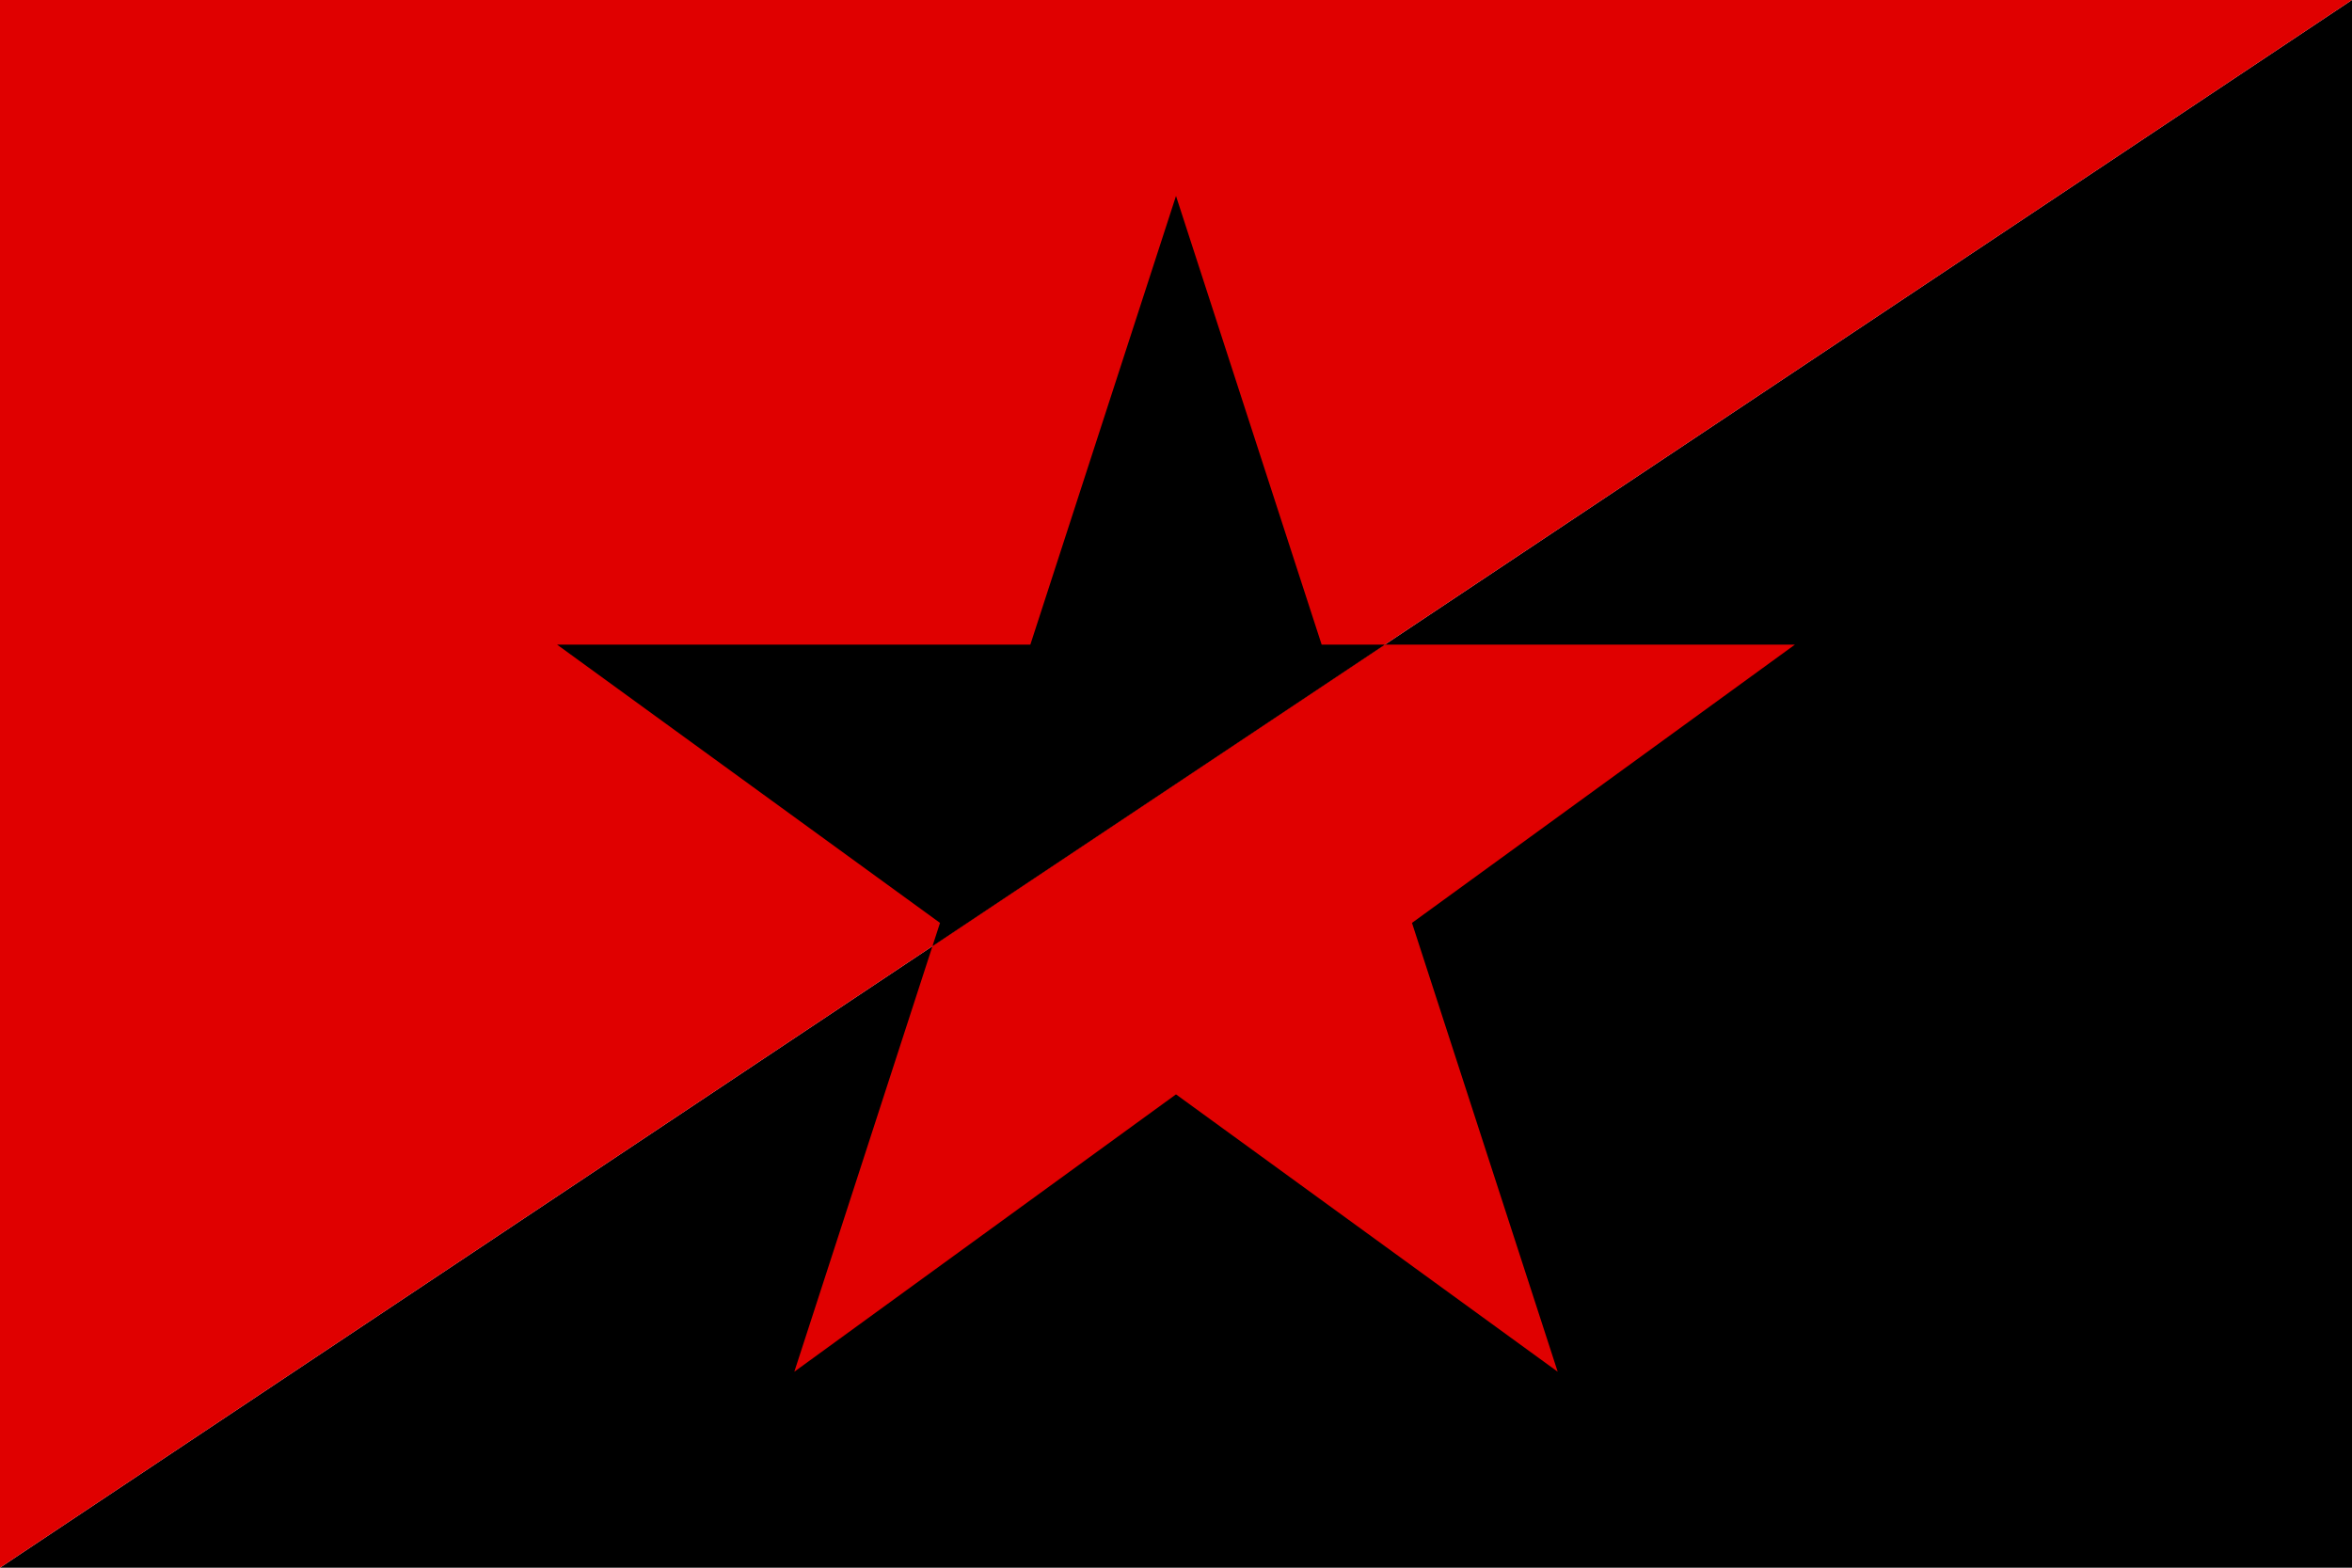
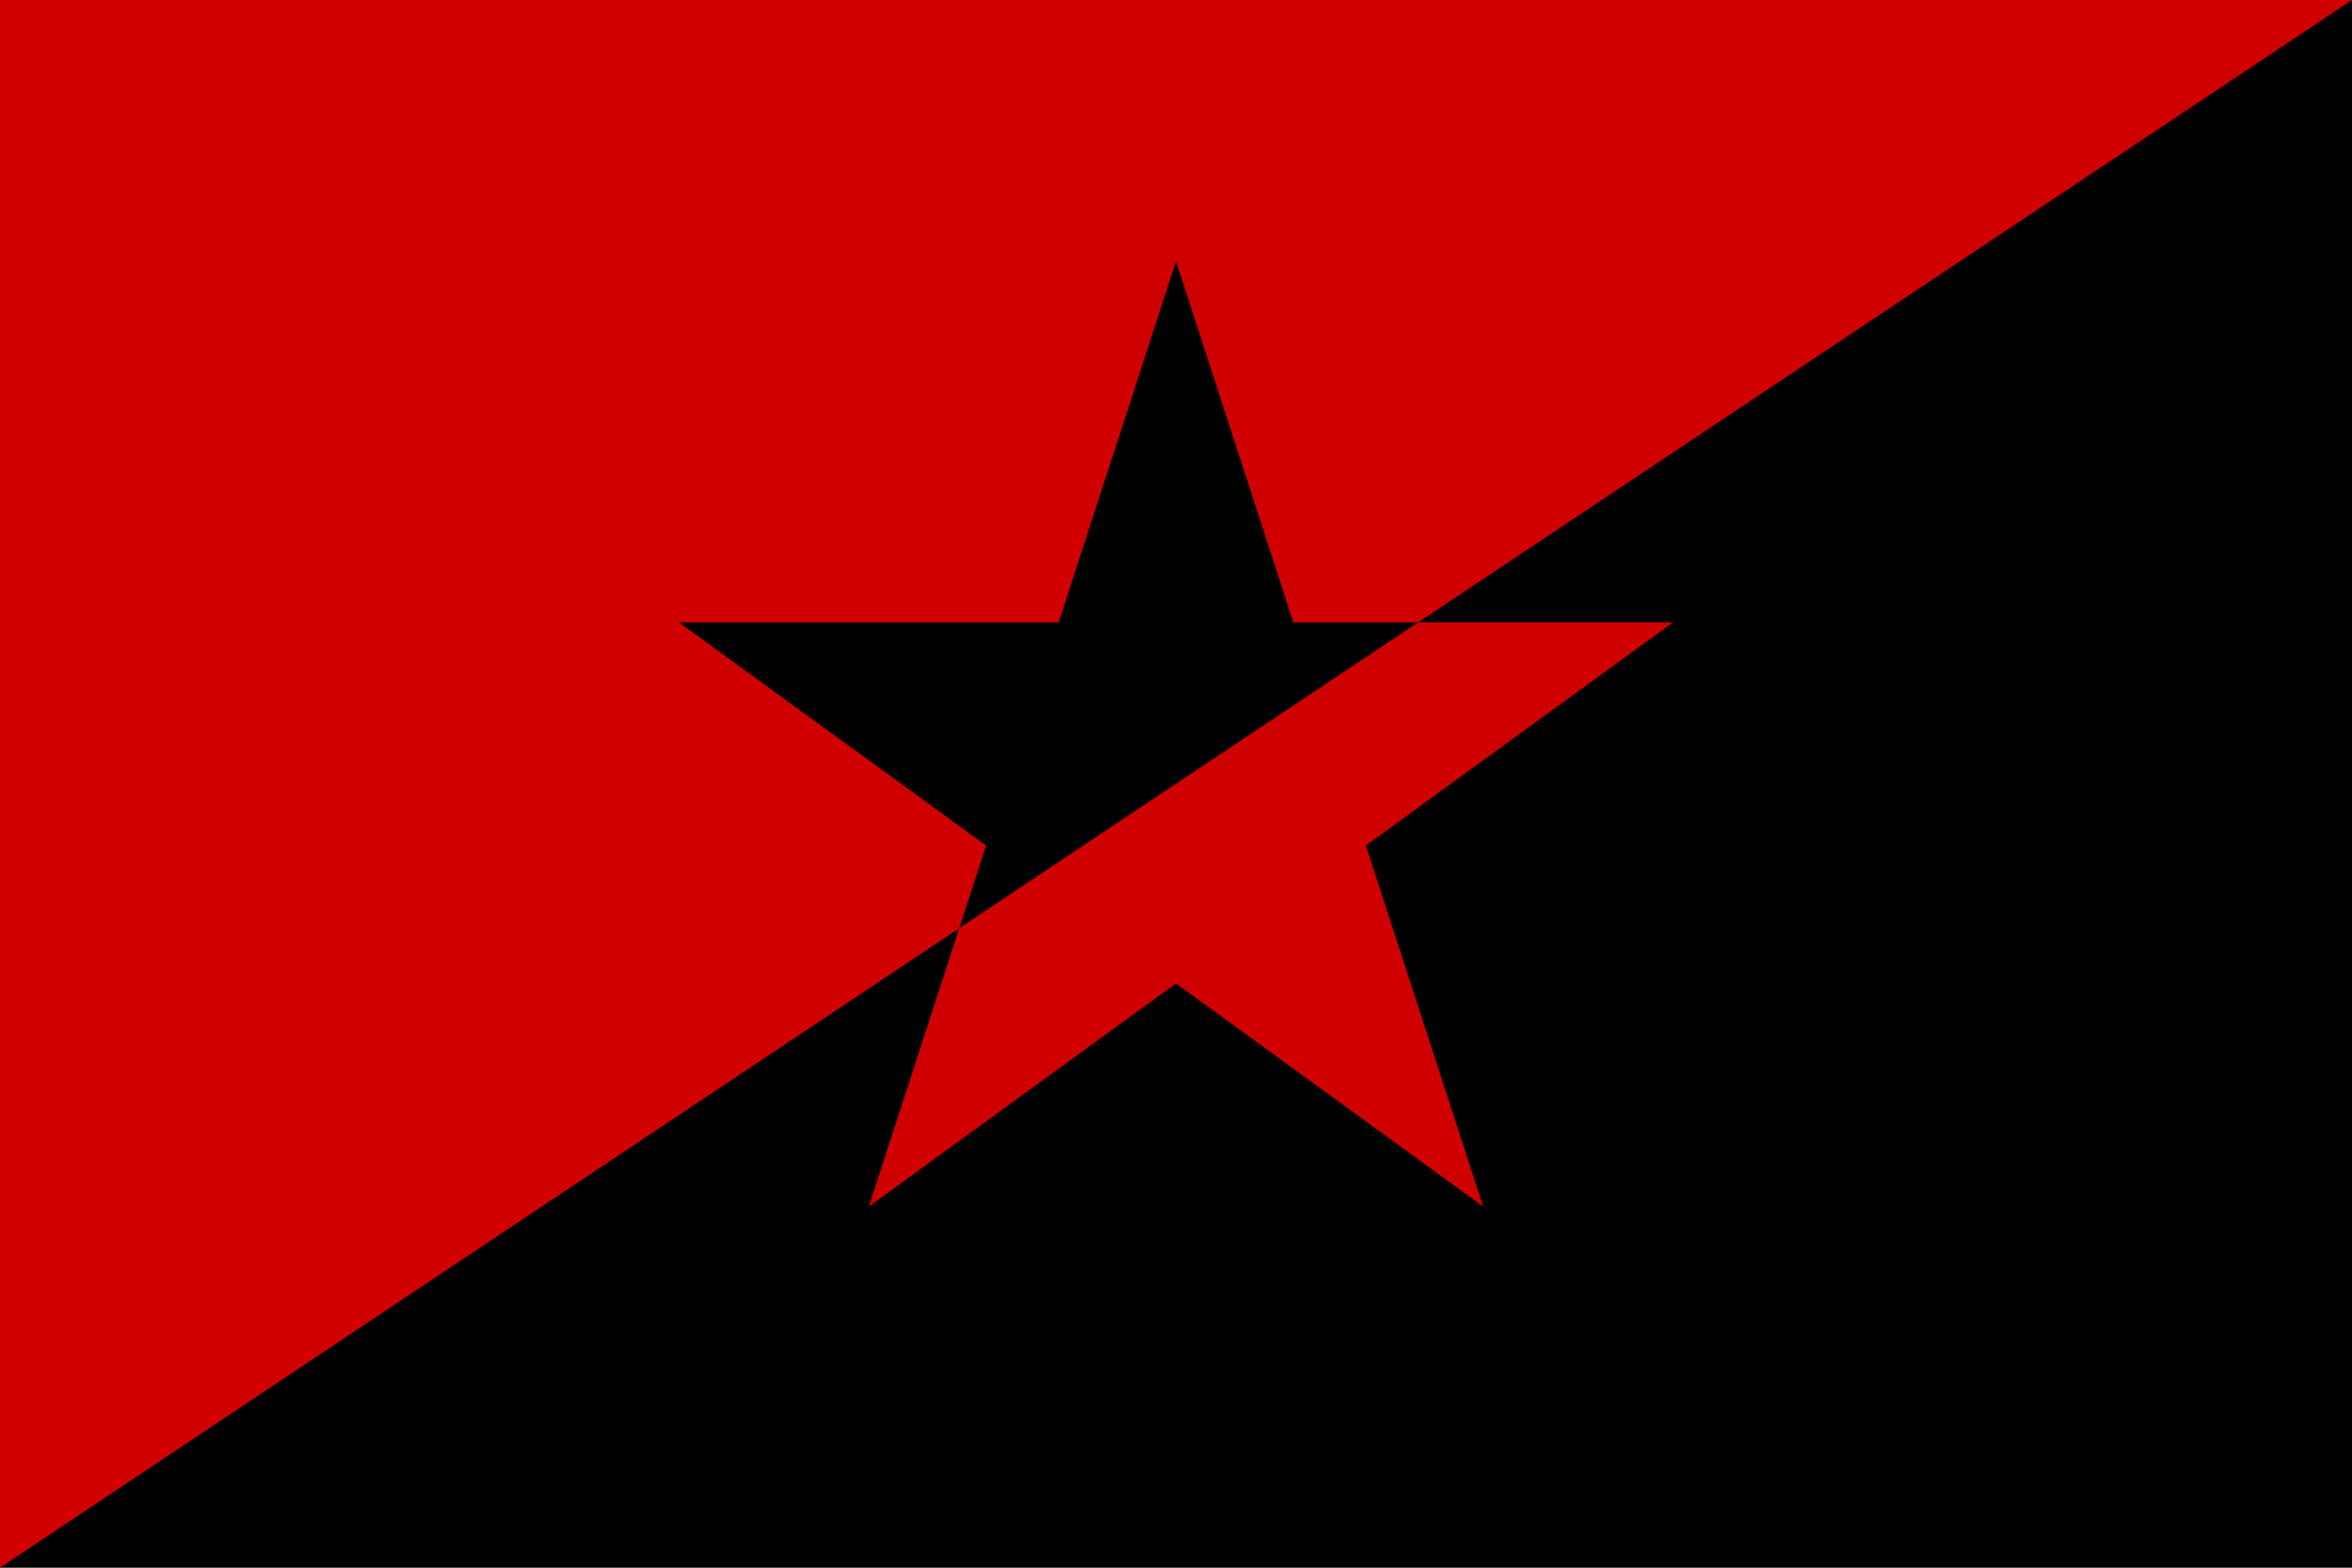
- <svg xmlns="http://www.w3.org/2000/svg" xml:space="preserve" width="3072" height="2048" viewBox="0 0 812.8 541.867">
-   <path d="M0 541.867h812.8V0Z" paint-order="stroke fill markers" style="fill:#000;fill-opacity:1" />
-   <path fill="#e00000" d="M812.8 0H0v541.867Z" paint-order="stroke fill markers" />
-   <path d="M 478.589 222.807 L 322.238 327.041 L 274.499 474.133 L 406.4 378.267 L 538.302 474.133 L 487.951 318.997 L 620.295 222.807 L 478.589 222.807 z" style="fill:#e00000;fill-opacity:1" transform="translate(1.2499996e-4,-8.3333359e-5)" />
-   <path d="M 406.4 67.733 L 356.07 222.807 L 192.505 222.807 L 324.849 318.997 L 322.238 327.041 L 478.589 222.807 L 456.73 222.807 L 406.4 67.733 z" style="fill:#000;fill-opacity:1" transform="translate(1.2499996e-4,-8.3333359e-5)" />
+ <svg xmlns="http://www.w3.org/2000/svg" xml:space="preserve" id="svg1" width="4608" height="3072" version="1.1" viewBox="0 0 1219.2 812.8">
+   <defs id="defs1">
+     <style id="style1">.cls-1{fill:#0283c0}.cls-2{fill:#fff}.cls-3{fill:#ef483f}</style>
+   </defs>
+   <path id="rect1" d="M 0 0 L 0 812.8 L 1219.2 812.8 L 1219.2 0 L 0 0 z" style="fill:#000;fill-rule:evenodd;stroke:none;stroke-width:8.467;stroke-linecap:round;stroke-linejoin:round;fill-opacity:1" />
+   <path id="path1" d="M 0,0 V 812.8 L 1219.2,0 Z" style="fill:#d00000;fill-opacity:1;stroke-width:1;stroke-miterlimit:128;paint-order:stroke fill markers" />
+   <path id="path2" d="M 1879.281 1819.145 L 2778.65 1219.566 L 2533.902 1219.566 L 2304 512 L 2074.098 1219.566 L 1330.119 1219.566 L 1932.01 1656.865 L 1879.281 1819.145 z" style="fill:#000;fill-opacity:1;stroke-width:3.78;stroke-miterlimit:128;paint-order:stroke fill markers" transform="scale(0.2645833)" />
+   <path id="path3" d="M 1879.281 1819.145 L 1702.107 2364.434 L 2304 1927.133 L 2905.893 2364.434 L 2675.99 1656.865 L 3277.881 1219.566 L 2778.65 1219.566 L 1879.281 1819.145 z" style="fill:#d00000;fill-opacity:1;stroke-width:3.78;stroke-miterlimit:128;paint-order:stroke fill markers" transform="scale(0.2645833)" />
</svg>
